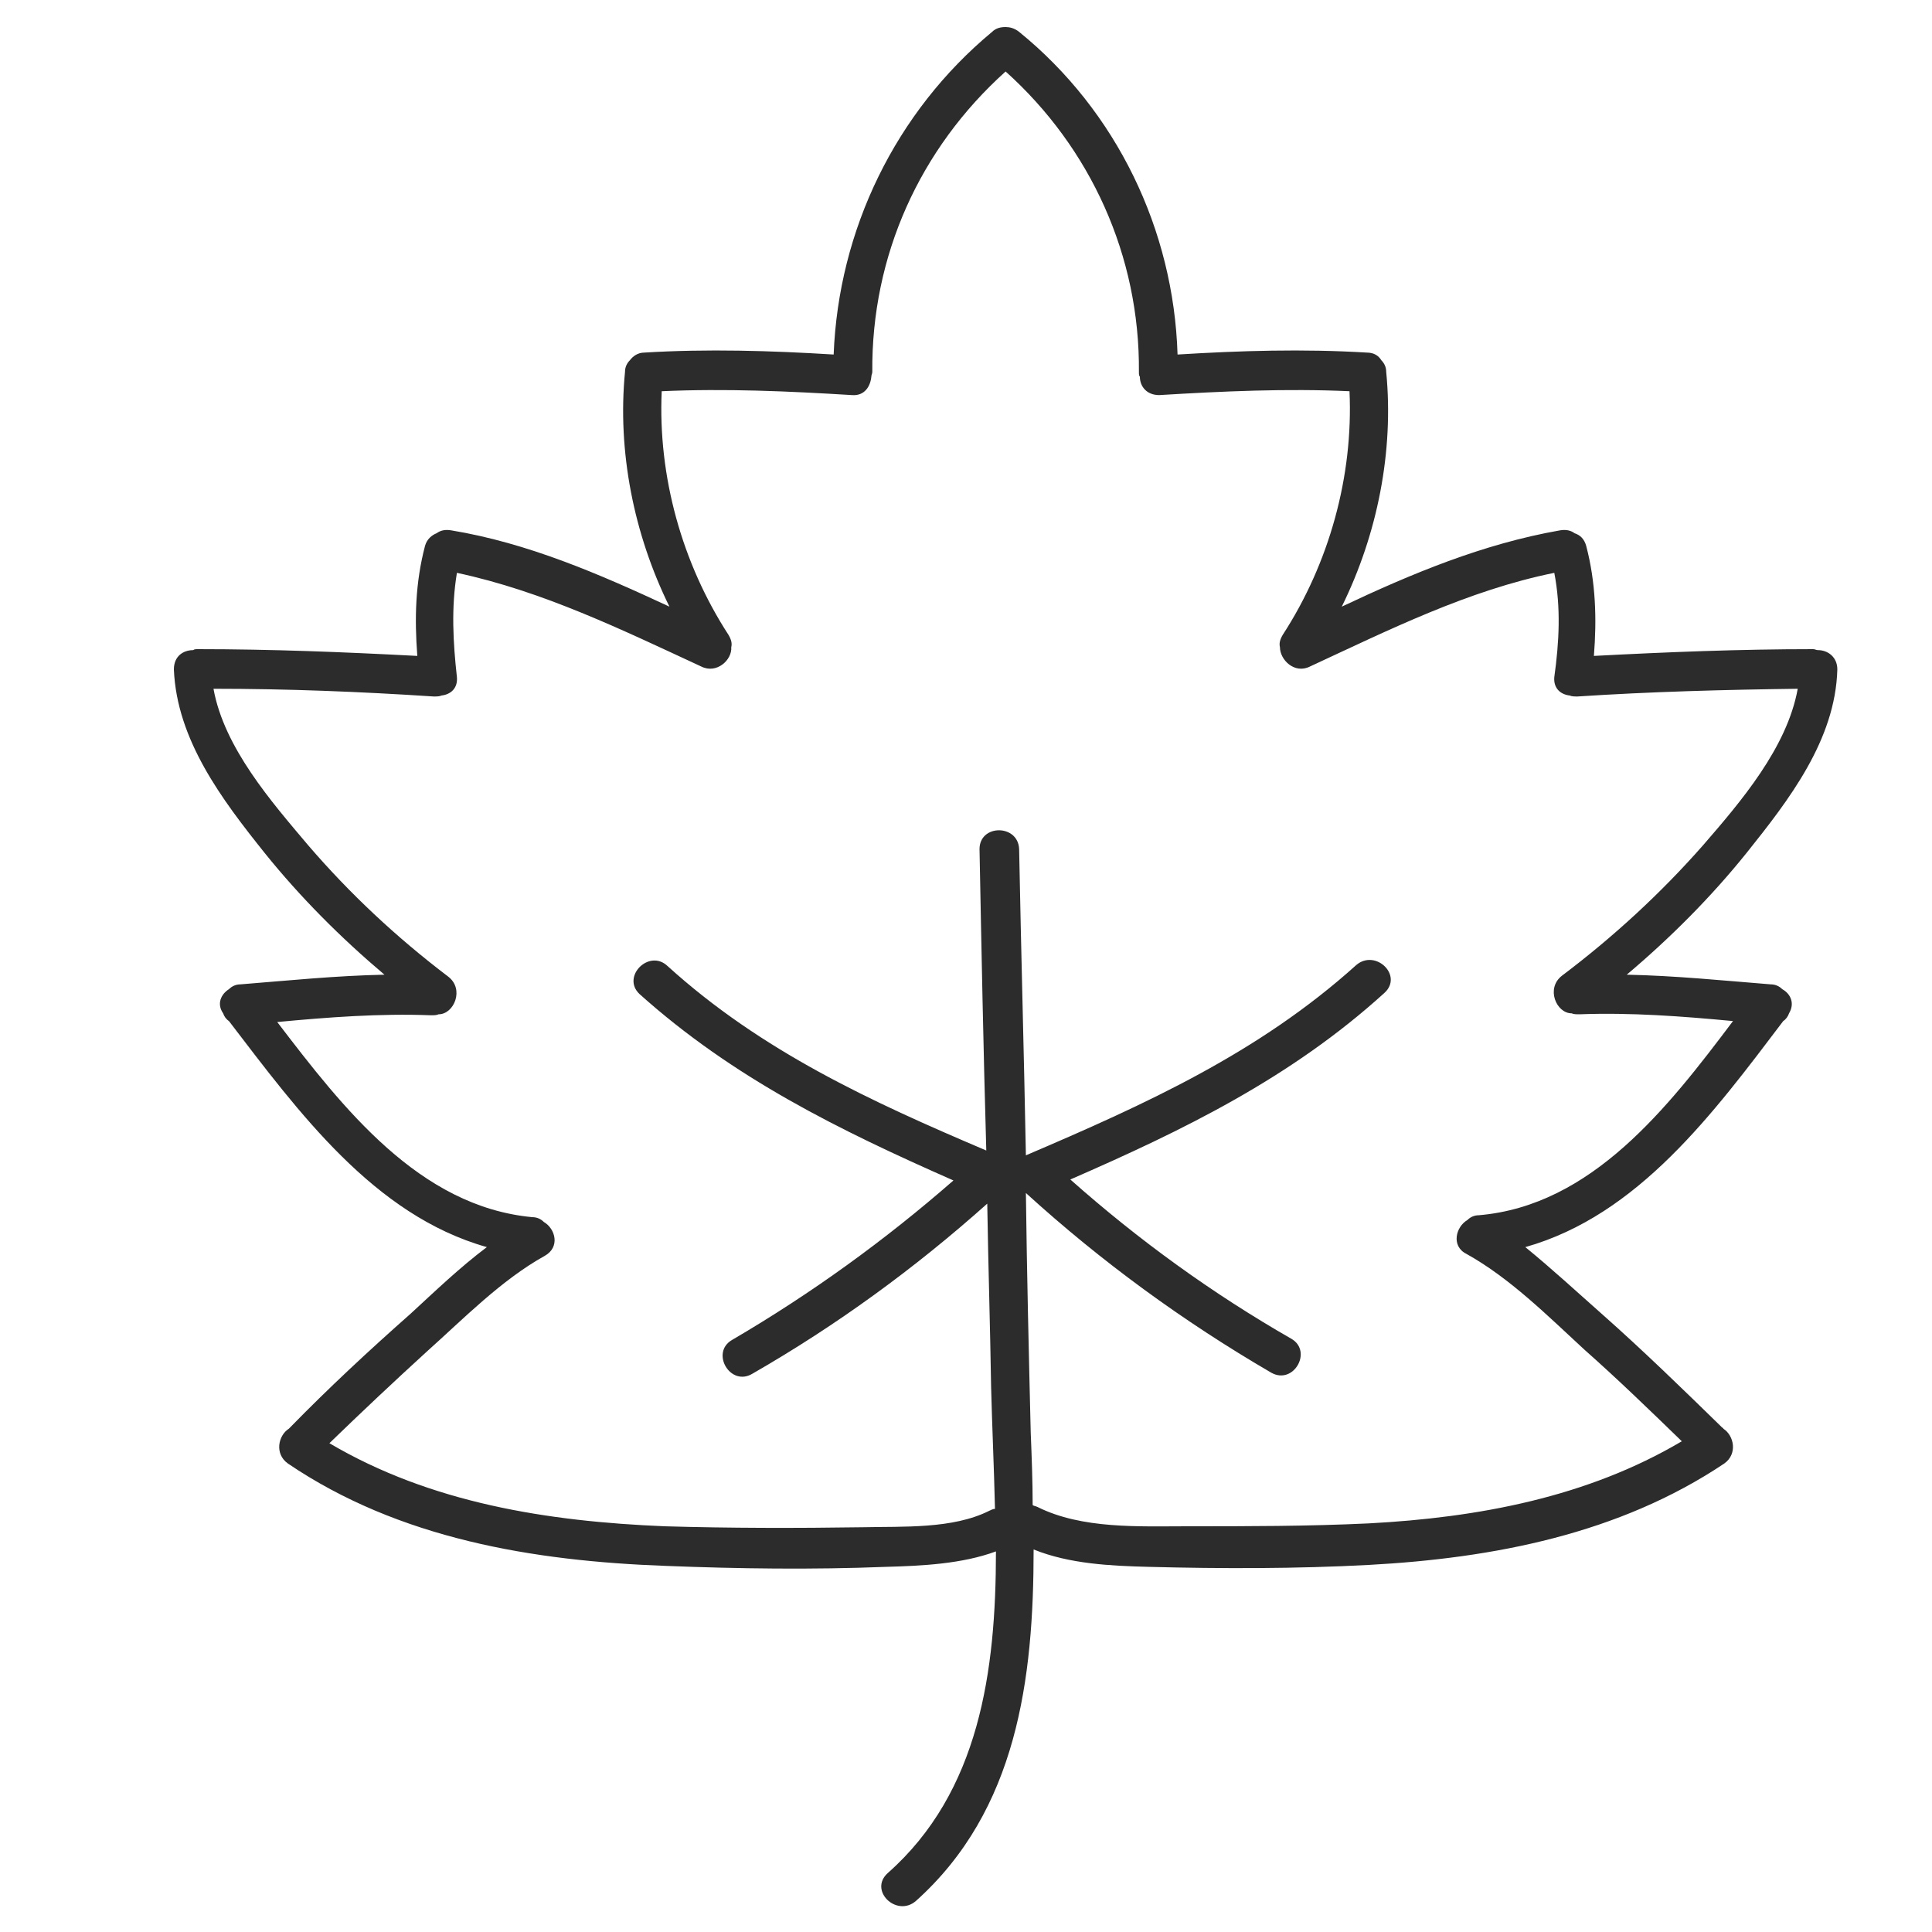
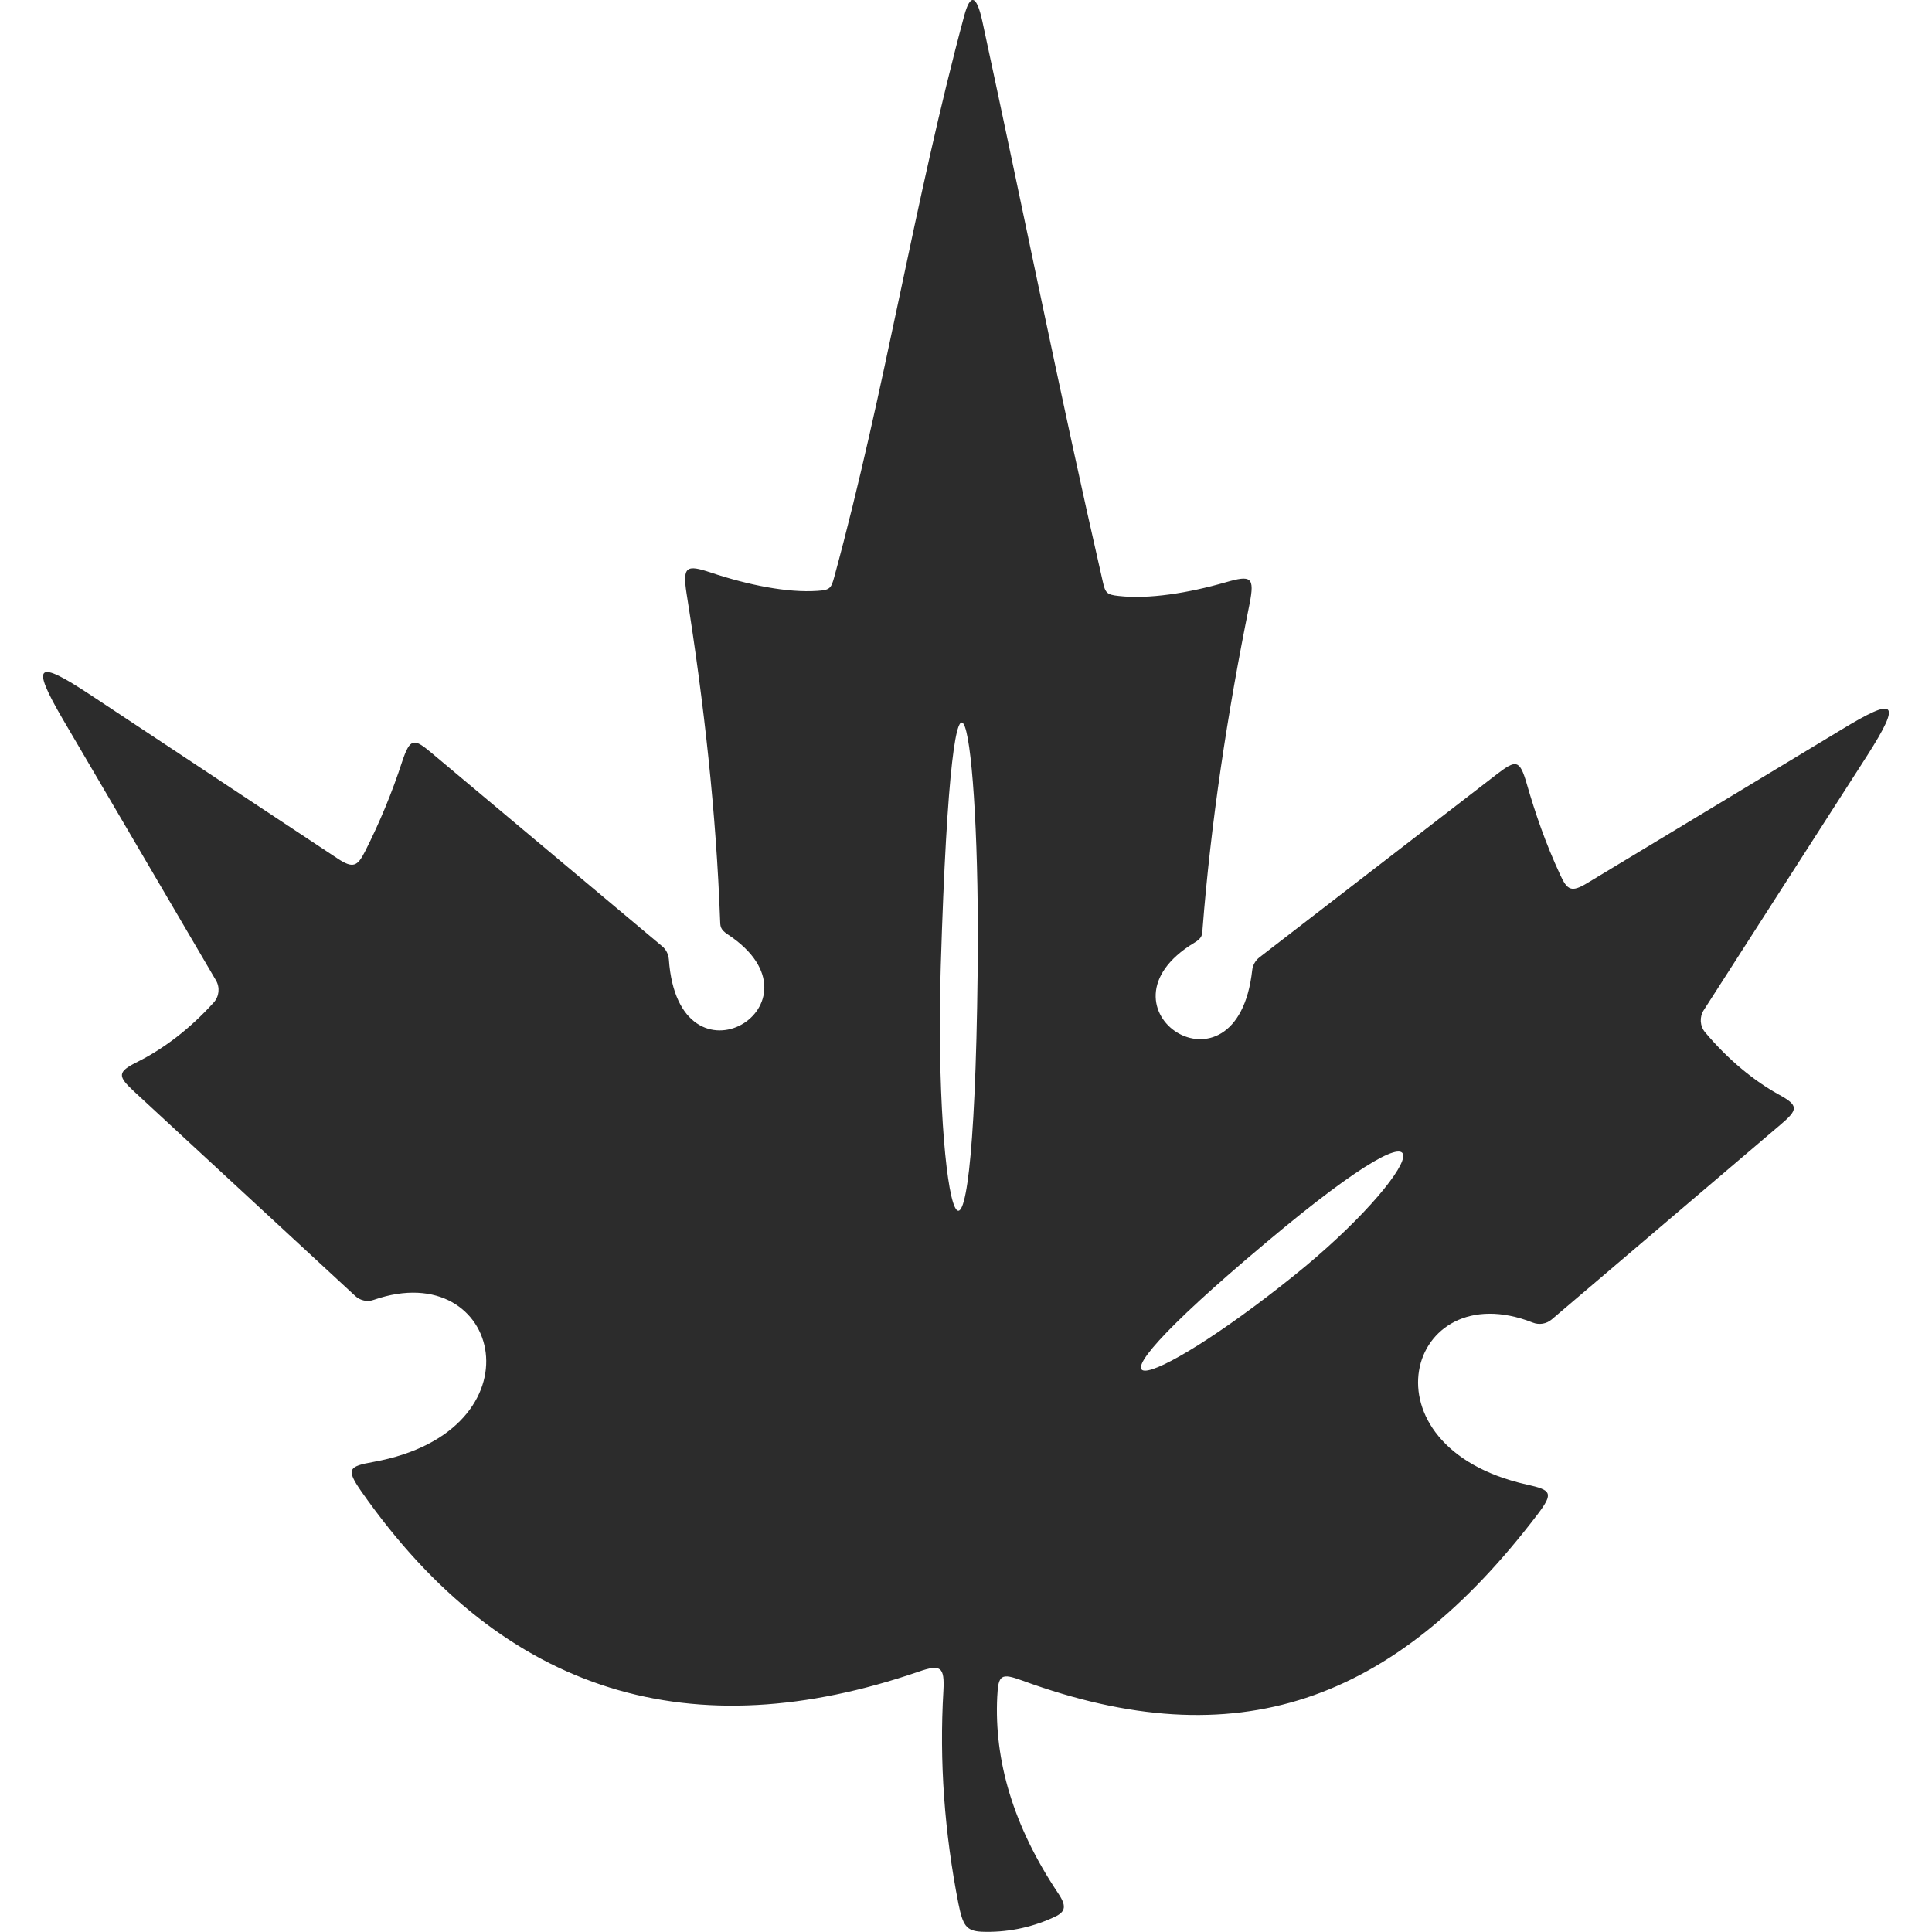
<svg xmlns="http://www.w3.org/2000/svg" class="icon" width="200px" height="200.00px" viewBox="0 0 1024 1024" version="1.1">
-   <path d="M944.64 524.288c-1.536-1.536-3.584-2.56-6.144-2.56-25.6-2.048-50.688-4.608-76.288-5.12 23.04-19.456 44.544-40.96 63.488-64.512 22.528-28.16 47.104-59.904 48.128-97.28 0-6.656-5.12-10.24-10.24-10.24-1.024 0-1.536-0.512-2.56-0.512-38.912 0-77.312 1.536-116.224 3.584 1.536-19.456 1.024-38.912-4.096-58.368-1.024-3.584-3.072-5.632-6.144-6.656-2.048-1.536-4.608-2.048-7.68-1.536-40.96 7.168-78.848 23.04-115.712 40.448 18.944-38.4 27.648-82.432 23.552-124.416 0-2.56-1.024-4.608-2.56-6.144-1.536-2.56-4.096-4.096-7.68-4.096-33.792-2.048-67.072-1.024-100.352 1.024-2.048-66.048-32.256-129.024-83.968-171.008-2.56-2.048-5.12-2.56-7.168-2.56-2.56 0-5.12 0.512-7.168 2.56-51.2 42.496-81.408 104.96-83.968 171.008-33.28-2.048-67.072-3.072-100.352-1.024-3.584 0-6.144 2.048-7.68 4.096-1.536 1.536-2.56 3.584-2.56 6.144-4.096 41.984 4.608 86.016 23.552 124.416-37.376-17.408-75.264-33.792-115.712-40.448-3.072-0.512-5.632 0-7.68 1.536-2.56 1.024-5.12 3.072-6.144 6.656-5.12 19.456-5.632 38.4-4.096 58.368-38.912-2.048-77.312-3.584-116.224-3.584-1.024 0-2.048 0-2.56 0.512-5.12 0-10.24 3.072-10.24 10.24 1.536 37.376 25.6 69.12 48.128 97.28 18.944 23.552 40.448 45.056 63.488 64.512-25.6 0.512-50.688 3.072-76.288 5.12-2.56 0-4.608 1.024-6.144 2.56-4.096 2.56-6.656 7.68-3.072 12.8 0.512 1.536 1.536 3.072 3.072 4.096 36.864 48.128 76.8 102.912 136.704 119.808-14.336 10.752-27.648 23.552-40.448 35.328-22.016 19.456-43.52 39.424-64 60.416l-0.512 0.512c-5.632 3.584-7.68 13.312-0.512 18.432 58.88 39.936 130.048 51.712 200.192 54.272 38.912 1.536 77.824 2.048 116.736 0.512 18.944-0.512 40.448-1.536 58.368-8.192 0 63.488-8.704 127.488-57.344 170.496-10.24 9.216 4.608 23.552 14.848 14.848 53.76-48.128 62.464-117.76 62.464-186.368 18.944 7.68 40.96 8.704 60.928 9.216 38.912 1.024 78.336 1.024 116.736-1.024 66.048-3.584 132.608-16.384 188.416-53.76 7.168-5.12 5.12-14.848-0.512-18.432 0 0 0-0.512-0.512-0.512-20.992-20.48-41.984-40.96-64-60.416-13.312-11.776-26.624-24.064-40.448-35.328 59.904-16.896 99.84-71.168 136.704-119.808 1.536-1.024 2.56-2.56 3.072-4.096 3.072-5.12 1.024-10.24-3.584-12.8z m-160.768 119.808c-2.56 0-4.608 1.024-6.144 2.56-6.144 3.584-8.704 13.824-0.512 17.92 23.04 12.8 43.008 32.768 62.464 50.688 17.92 15.872 34.816 32.256 51.712 48.64-50.176 29.696-108.032 40.448-165.888 43.52-32.256 1.536-64 1.536-96.256 1.536-25.6 0-55.808 1.536-79.36-10.24-1.024-0.512-2.048-0.512-2.56-1.024 0-12.8-0.512-25.6-1.024-38.4-1.024-42.496-2.048-84.992-2.56-126.976 39.936 36.352 83.456 68.096 130.048 95.232 11.776 6.656 22.016-11.264 10.752-17.92-41.984-24.064-80.896-52.224-117.248-84.48 59.904-26.112 116.736-53.76 166.4-98.816 10.24-9.216-4.608-23.552-14.848-14.848-51.712 46.592-111.616 73.728-175.104 100.864-1.024-54.272-2.56-108.032-3.584-162.304-0.512-13.312-20.992-13.312-20.992 0 1.024 53.248 2.048 106.496 3.584 159.744-61.44-26.112-119.296-52.736-168.96-97.792-9.728-9.216-24.576 5.632-14.848 14.848 49.664 44.544 105.984 72.192 166.4 98.816-36.352 31.744-75.264 59.904-117.248 84.48-11.776 6.656-1.024 25.088 10.752 17.92 44.544-25.6 86.016-55.808 124.416-90.112 0.512 32.256 1.536 65.024 2.048 97.28 0.512 20.48 1.536 42.496 2.048 64.512-1.024 0-2.048 0.512-3.072 1.024-19.456 9.728-45.568 8.192-67.072 8.704-34.816 0.512-70.144 0.512-104.96-0.512-61.952-2.56-123.904-12.288-177.664-44.032 16.896-16.384 34.304-32.768 51.712-48.64 19.456-17.408 39.424-37.888 62.464-50.688 8.192-4.608 5.632-14.336-0.512-17.92-1.536-1.536-3.584-2.56-6.144-2.56-59.904-5.632-100.352-57.856-135.168-103.424 27.136-2.56 54.272-4.608 81.408-3.584 1.536 0 3.072 0 4.096-0.512 8.192 0 13.824-13.312 5.12-19.968C209.92 496.64 185.344 473.6 163.328 448c-19.456-23.04-44.544-51.712-50.176-82.944 38.912 0 77.824 1.536 116.736 4.096 1.536 0 3.072 0 4.096-0.512 4.608-0.512 8.704-3.584 8.192-9.728-2.048-18.432-3.072-36.864 0-55.296 45.568 9.728 87.552 30.208 129.536 49.664 8.192 4.096 16.384-3.584 15.872-10.24 0.512-2.048 0-4.096-1.536-6.656-24.576-37.888-37.376-83.968-35.328-129.024 33.792-1.536 67.584 0 100.864 2.048 6.656 0.512 9.728-4.608 10.24-9.728 0-1.024 0.512-1.536 0.512-2.56-0.512-61.44 25.088-118.272 70.656-159.232 45.056 40.448 71.168 97.792 70.656 159.232 0 1.024 0 2.048 0.512 2.56 0 5.12 3.584 9.728 10.24 9.728 33.792-2.048 67.584-3.584 100.864-2.048 2.048 45.056-10.752 91.136-35.328 129.024-1.536 2.56-2.048 4.608-1.536 6.656 0 6.656 7.68 14.336 15.872 10.24 41.984-19.456 83.968-40.448 129.536-49.664 3.584 18.432 2.56 36.864 0 55.296-0.512 6.144 3.584 9.216 8.192 9.728 1.024 0.512 2.56 0.512 4.096 0.512 38.912-2.56 77.824-3.584 116.736-4.096-5.632 31.232-30.208 59.904-50.176 82.944C880.128 473.6 855.04 496.64 827.904 517.12c-8.704 6.656-3.072 19.968 5.12 19.968 1.024 0.512 2.56 0.512 4.096 0.512 27.136-1.024 54.272 1.024 81.408 3.584-34.304 45.568-74.752 97.792-134.656 102.912z" fill="#2c2c2c" />
+   <path d="M520.665 11.254c21.496 99.482 41.07 197.576 63.811 296.914 1.366 6.077 2.066 7.043 8.543 7.71 15.831 1.789 36.638-1.5 56.768-7.288 13.342-3.855 15.286-2.755 12.52 11.431-11.842 58.423-20.519 116.002-24.918 172.236-0.156 3.166-0.156 4.955-4.421 7.443-57.056 34.572 22.596 87.351 30.717 14.597a10.043 10.043 0 0 1 3.855-6.888l125.933-97.149c9.932-7.576 11.998-7.843 15.719 5.11 4.555 15.697 9.776 31.117 17.764 48.358 3.722 8.121 5.943 9.376 14.197 4.399l134.898-81.43c28.517-17.352 32.372-15.564 13.498 13.92l-86.518 134.765a9.943 9.943 0 0 0 0.678 11.709c12.264 14.597 25.918 25.762 39.149 33.072 10.609 5.788 10.187 7.987 0.966 15.831l-121.401 103.359a9.876 9.876 0 0 1-10.043 1.644c-66.81-26.306-92.861 65.733-3.166 85.851 13.098 2.888 14.331 4.41 5.788 15.719-76.475 100.449-159.705 129.655-273.107 88.184-11.276-4.121-12.809-3.166-13.342 8.543-1.655 33.761 8.387 68.477 32.372 104.304 5.088 7.576 3.299 10.198-3.166 12.953a83.274 83.274 0 0 1-37.482 7.31c-8.276-0.422-9.932-3.455-12.264-14.753-7.443-37.893-10.198-75.509-7.987-112.98 0.678-12.687-1.389-14.197-13.242-10.065-118.768 40.782-219.05 13.498-295.392-95.761-7.999-11.565-6.754-13.098 6.477-15.442 90.517-16.386 68.199-109.392 0.4-85.962a9.643 9.643 0 0 1-10.065-2.089l-116.979-108.158c-8.943-8.276-9.232-10.476 1.655-15.853 13.498-6.754 27.551-17.219 40.359-31.417a9.954 9.954 0 0 0 1.255-11.709L33.463 381.488c-17.641-30.184-13.631-31.705 14.197-13.364l131.321 86.951c8.121 5.366 10.476 4.121 14.464-3.722a335.318 335.318 0 0 0 19.708-47.68c4.266-12.809 6.343-12.398 15.831-4.399l121.945 102.237c2.2 1.777 3.322 4.266 3.588 7.021 5.088 73.02 86.951 23.562 31.272-13.231-4.266-2.755-3.988-4.555-4.121-7.71-2.066-56.368-8.41-114.235-17.775-173.058-2.2-14.331-0.133-15.431 12.942-11.031 19.841 6.61 40.648 10.765 56.368 9.665 6.61-0.422 7.31-1.255 8.965-7.31 27.128-99.482 42.148-198.154 68.877-297.48 3.166-11.731 6.466-11.465 9.621 2.877zM498.625 512.109c-3.855 128.699 17.219 210.818 19.552 2.755 1.522-127.722-13.064-217.161-19.552-2.755z m172.103 146.741c-113.269 95.061-62.289 79.508 14.997 17.352 66.844-53.579 92.75-108.014-14.997-17.352z m-328.886-5.921c109.525 100.16 57.601 80.874-16.275 16.386-65.022-56.757-87.484-111.325 16.275-16.386z" fill="#2c2c2c" />
</svg>
